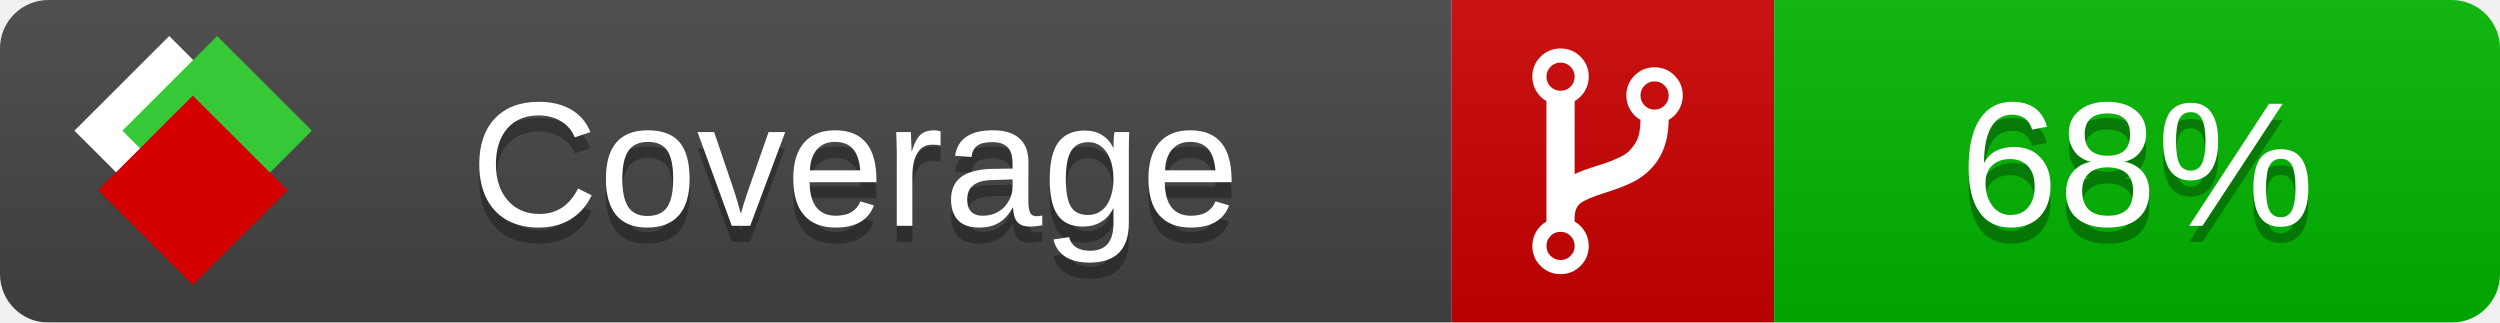
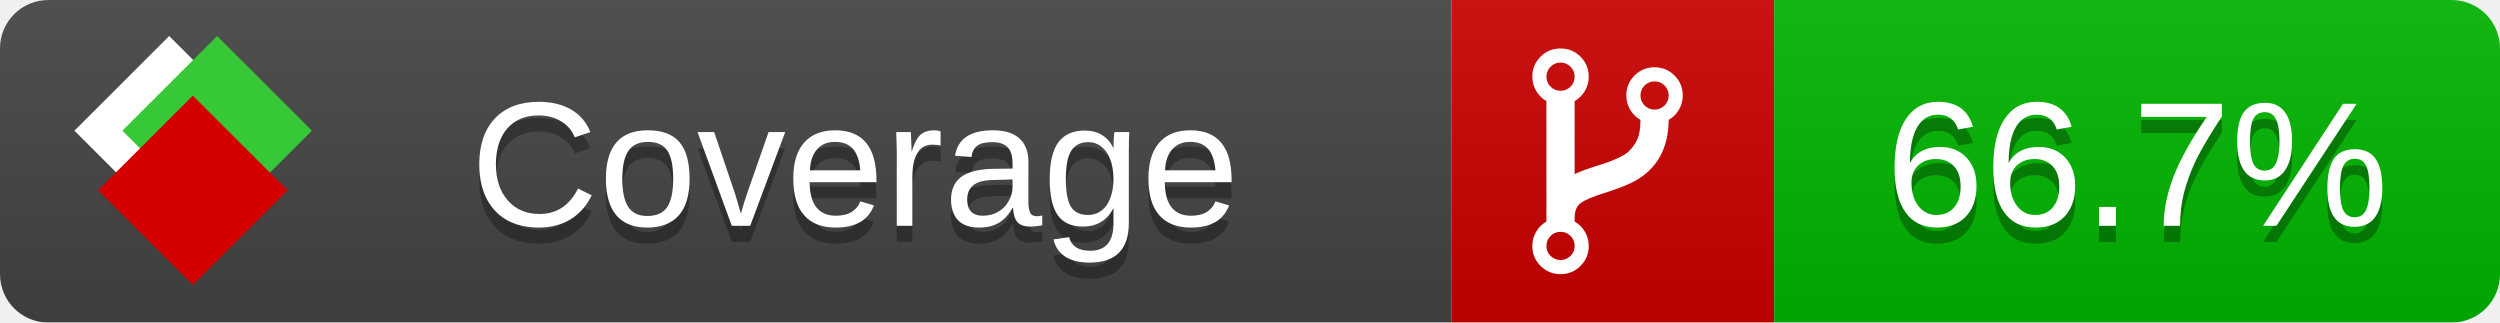
<svg xmlns="http://www.w3.org/2000/svg" xmlns:xlink="http://www.w3.org/1999/xlink" width="155" height="20">
  <style type="text/css">
          
            @keyframes fade1 {
                0% { visibility: visible; opacity: 1; }
-                23% { visibility: visible; opacity: 1; }
-                25% { visibility: hidden; opacity: 0; }
-                48% { visibility: hidden; opacity: 0; }
-                50% { visibility: hidden; opacity: 0; }
-                73% { visibility: hidden; opacity: 0; }
-                75% { visibility: hidden; opacity: 0; }
-                98% { visibility: hidden; opacity: 0; }
+                27% { visibility: visible; opacity: 1; }
+                33% { visibility: hidden; opacity: 0; }
+                60% { visibility: hidden; opacity: 0; }
+                66% { visibility: hidden; opacity: 0; }
+                93% { visibility: hidden; opacity: 0; }
              100% { visibility: visible; opacity: 1; }
            }
            @keyframes fade2 {
                0% { visibility: hidden; opacity: 0; }
-                23% { visibility: hidden; opacity: 0; }
-                25% { visibility: visible; opacity: 1; }
-                48% { visibility: visible; opacity: 1; }
-                50% { visibility: hidden; opacity: 0; }
-                73% { visibility: hidden; opacity: 0; }
-                75% { visibility: hidden; opacity: 0; }
-                98% { visibility: hidden; opacity: 0; }
+                27% { visibility: hidden; opacity: 0; }
+                33% { visibility: visible; opacity: 1; }
+                60% { visibility: visible; opacity: 1; }
+                66% { visibility: hidden; opacity: 0; }
+                93% { visibility: hidden; opacity: 0; }
              100% { visibility: hidden; opacity: 0; }
            }
            @keyframes fade3 {
                0% { visibility: hidden; opacity: 0; }
-                23% { visibility: hidden; opacity: 0; }
-                25% { visibility: hidden; opacity: 0; }
-                48% { visibility: hidden; opacity: 0; }
-                50% { visibility: visible; opacity: 1; }
-                73% { visibility: visible; opacity: 1; }
-                75% { visibility: hidden; opacity: 0; }
-                98% { visibility: hidden; opacity: 0; }
-               100% { visibility: hidden; opacity: 0; }
-             }
-             @keyframes fade4 {
-                 0% { visibility: hidden; opacity: 0; }
-                23% { visibility: hidden; opacity: 0; }
-                25% { visibility: hidden; opacity: 0; }
-                48% { visibility: hidden; opacity: 0; }
-                50% { visibility: hidden; opacity: 0; }
-                73% { visibility: hidden; opacity: 0; }
-                75% { visibility: visible; opacity: 1; }
-                98% { visibility: visible; opacity: 1; }
+                27% { visibility: hidden; opacity: 0; }
+                33% { visibility: hidden; opacity: 0; }
+                60% { visibility: hidden; opacity: 0; }
+                66% { visibility: visible; opacity: 1; }
+                93% { visibility: visible; opacity: 1; }
              100% { visibility: hidden; opacity: 0; }
            }
            .linecoverage {
                animation-duration: 15s;
                animation-name: fade1;
                animation-iteration-count: infinite;
            }
            .branchcoverage {
                animation-duration: 15s;
                animation-name: fade2;
                animation-iteration-count: infinite;
            }
            .methodcoverage {
                animation-duration: 15s;
                animation-name: fade3;
-                 animation-iteration-count: infinite;
-             }
-             .fullmethodcoverage {
-                 animation-duration: 15s;
-                 animation-name: fade4;
                animation-iteration-count: infinite;
            }
          
    </style>
  <defs>
    <linearGradient id="gradient" x2="0" y2="100%">
      <stop offset="0" stop-color="#bbb" stop-opacity=".1" />
      <stop offset="1" stop-opacity=".1" />
    </linearGradient>
    <linearGradient id="c">
      <stop offset="0" stop-color="#d40000" />
      <stop offset="1" stop-color="#ff2a2a" />
    </linearGradient>
    <linearGradient id="a">
      <stop offset="0" stop-color="#e0e0de" />
      <stop offset="1" stop-color="#fff" />
    </linearGradient>
    <linearGradient id="b">
      <stop offset="0" stop-color="#37c837" />
      <stop offset="1" stop-color="#217821" />
    </linearGradient>
    <linearGradient xlink:href="#a" id="e" x1="106.44" x2="69.96" y1="-11.96" y2="-46.84" gradientTransform="matrix(-.8426 -.00045 -.00045 -.8426 -94.27 -75.82)" gradientUnits="userSpaceOnUse" />
    <linearGradient xlink:href="#b" id="f" x1="56.19" x2="77.97" y1="-23.45" y2="10.62" gradientTransform="matrix(.8426 .00045 .00045 .8426 94.27 75.82)" gradientUnits="userSpaceOnUse" />
    <linearGradient xlink:href="#c" id="g" x1="79.98" x2="132.9" y1="10.79" y2="10.79" gradientTransform="matrix(.8426 .00045 .00045 .8426 94.27 75.82)" gradientUnits="userSpaceOnUse" />
    <mask id="mask">
      <rect width="155" height="20" rx="3" fill="#fff" />
    </mask>
    <g id="icon" transform="matrix(.04486 0 0 .04481 -.48 -.63)">
      <rect width="52.92" height="52.92" x="-109.72" y="-27.13" fill="url(#e)" transform="rotate(-135)" />
      <rect width="52.92" height="52.92" x="70.19" y="-39.18" fill="url(#f)" transform="rotate(45)" />
      <rect width="52.92" height="52.92" x="80.05" y="-15.74" fill="url(#g)" transform="rotate(45)" />
    </g>
  </defs>
  <g mask="url(#mask)">
    <rect x="0" y="0" width="90" height="20" fill="#444" />
    <rect x="90" y="0" width="20" height="20" fill="#c00" />
    <rect x="110" y="0" width="45" height="20" fill="#00B600" />
    <rect x="0" y="0" width="155" height="20" fill="url(#gradient)" />
  </g>
  <g>
    <path class="" fill="#fff" d="m 97.628,15.247 q 0,-0.364 -0.255,-0.619 -0.255,-0.255 -0.619,-0.255 -0.364,0 -0.619,0.255 -0.255,0.255 -0.255,0.619 0,0.364 0.255,0.619 0.255,0.255 0.619,0.255 0.364,0 0.619,-0.255 0.255,-0.255 0.255,-0.619 z m 0,-10.493 q 0,-0.364 -0.255,-0.619 -0.255,-0.255 -0.619,-0.255 -0.364,0 -0.619,0.255 -0.255,0.255 -0.255,0.619 0,0.364 0.255,0.619 0.255,0.255 0.619,0.255 0.364,0 0.619,-0.255 0.255,-0.255 0.255,-0.619 z m 5.83,1.166 q 0,-0.364 -0.255,-0.619 -0.255,-0.255 -0.619,-0.255 -0.364,0 -0.619,0.255 -0.255,0.255 -0.255,0.619 0,0.364 0.255,0.619 0.255,0.255 0.619,0.255 0.364,0 0.619,-0.255 0.255,-0.255 0.255,-0.619 z m 0.874,0 q 0,0.474 -0.237,0.879 -0.237,0.405 -0.638,0.633 -0.018,2.614 -2.059,3.771 -0.619,0.346 -1.849,0.738 -1.166,0.364 -1.544,0.647 -0.378,0.282 -0.378,0.911 l 0,0.237 q 0.401,0.228 0.638,0.633 0.237,0.405 0.237,0.879 0,0.729 -0.51,1.239 -0.51,0.51 -1.239,0.51 -0.729,0 -1.239,-0.51 -0.51,-0.51 -0.51,-1.239 0,-0.474 0.237,-0.879 0.237,-0.405 0.638,-0.633 l 0,-7.469 q -0.401,-0.228 -0.638,-0.633 -0.237,-0.405 -0.237,-0.879 0,-0.729 0.51,-1.239 0.51,-0.51 1.239,-0.51 0.729,0 1.239,0.51 0.51,0.51 0.51,1.239 0,0.474 -0.237,0.879 -0.237,0.405 -0.638,0.633 l 0,4.527 q 0.492,-0.237 1.403,-0.519 0.501,-0.155 0.797,-0.269 0.296,-0.114 0.642,-0.282 0.346,-0.169 0.537,-0.36 0.191,-0.191 0.369,-0.465 0.178,-0.273 0.255,-0.633 0.077,-0.36 0.077,-0.833 -0.401,-0.228 -0.638,-0.633 -0.237,-0.405 -0.237,-0.879 0,-0.729 0.51,-1.239 0.51,-0.51 1.239,-0.51 0.729,0 1.239,0.51 0.51,0.51 0.51,1.239 z" />
  </g>
  <g fill="#fff" text-anchor="middle" font-family="Verdana,Arial,Geneva,sans-serif" font-size="11">
    <a xlink:href="https://github.com/danielpalme/ReportGenerator" target="_top">
      <use xlink:href="#icon" transform="translate(3,1) scale(3.5)" />
    </a>
    <text x="53" y="15" fill="#010101" fill-opacity=".3">Coverage</text>
    <text x="53" y="14" fill="#fff">Coverage</text>
-     <text class="" x="132.5" y="15" fill="#010101" fill-opacity=".3">68%</text>
-     <text class="" x="132.5" y="14">68%</text>
+     <text class="" x="132.5" y="15" fill="#010101" fill-opacity=".3">66.7%</text>
+     <text class="" x="132.5" y="14">66.7%</text>
  </g>
  <g>
    <rect class="" x="90" y="0" width="65" height="20" fill-opacity="0" />
  </g>
</svg>
